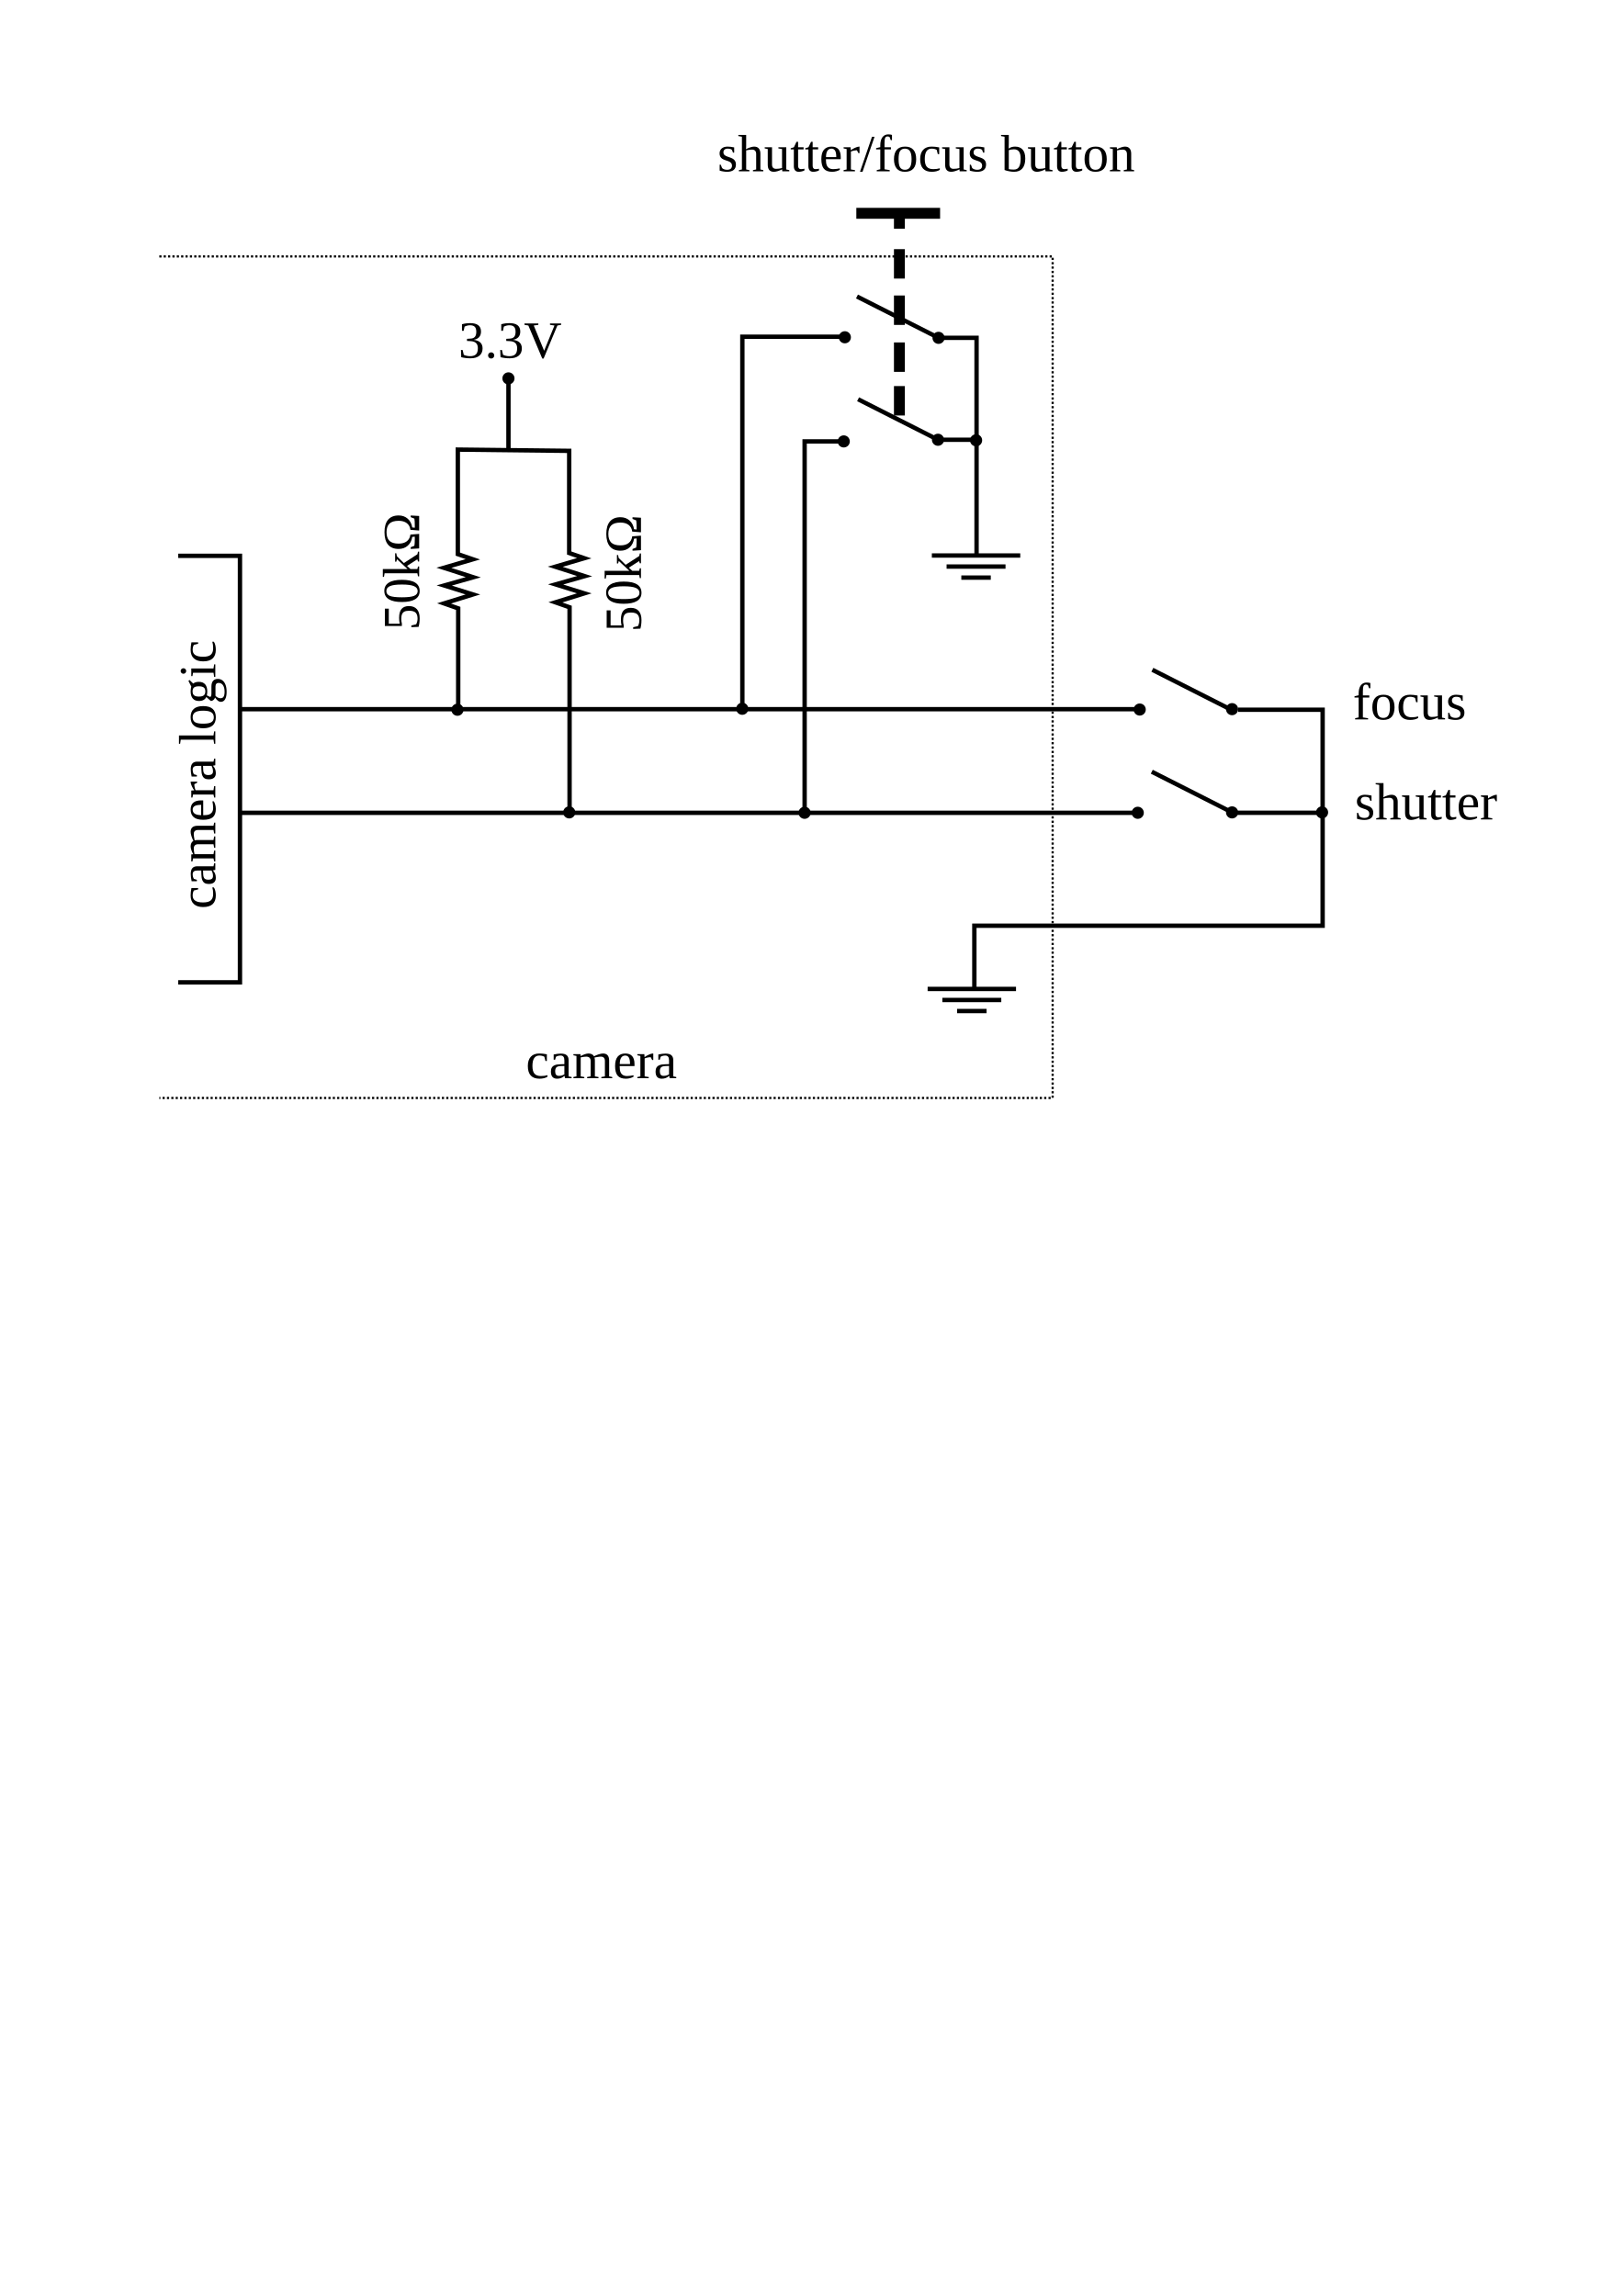
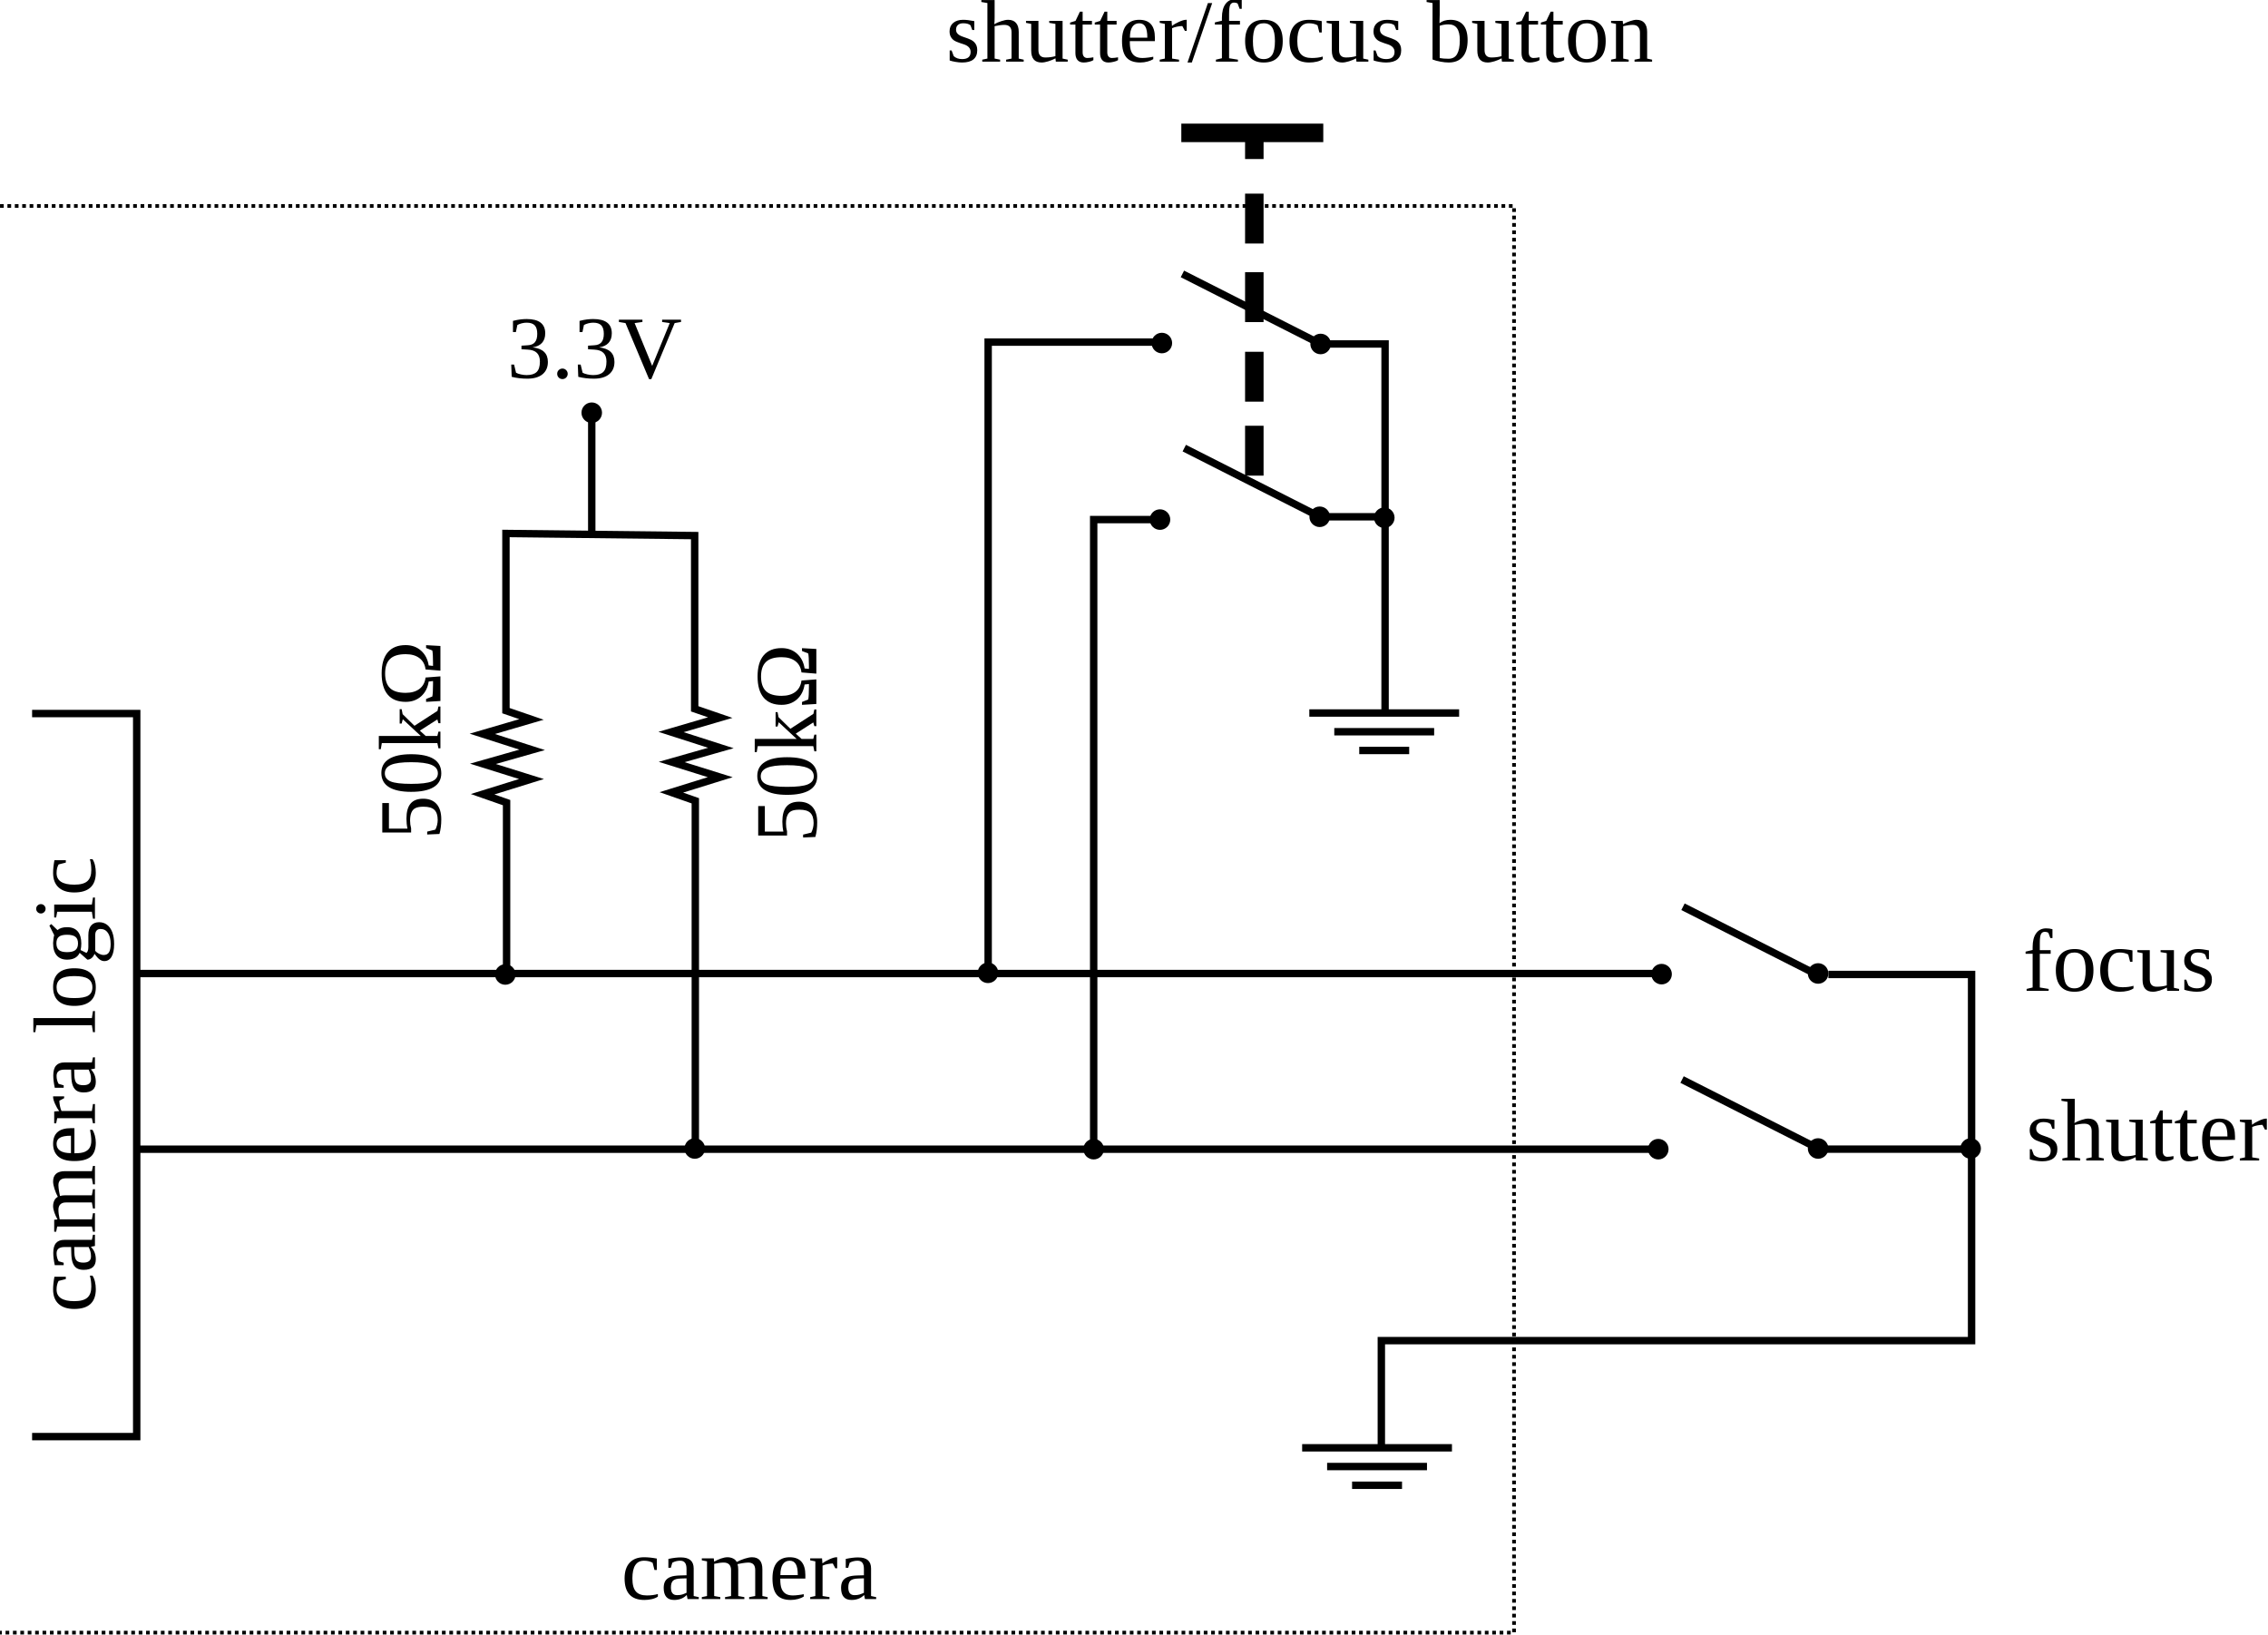
- <svg xmlns="http://www.w3.org/2000/svg" width="744.094" height="1052.362" id="svg2" version="1.1">
+ <svg xmlns="http://www.w3.org/2000/svg" width="613.272" height="441.907" id="svg2" version="1.1">
  <defs id="defs4" />
-   <g id="layer1">
-     <path style="fill:none;stroke:#000000;stroke-width:2;stroke-miterlimit:4;stroke-opacity:1" d="m 81.681,254.76 28.284,0 0,195.49 -28.284,0" id="rect3196" />
-     <path id="path4178-4" style="fill:none;stroke:#000000;stroke-width:2;stroke-linecap:butt;stroke-linejoin:miter;stroke-miterlimit:5;stroke-opacity:1;stroke-dasharray:none" d="m 209.98,325.071 0,-46.227 -6.481,-2.27 13.222,-4.108 -13.135,-4.108 13.308,-3.784 -13.481,-4.325 13.308,-3.892 -6.913,-2.379 0,-47.905 51.035,0.573 0,46.834 6.913,2.379 -13.308,3.892 13.481,4.325 -13.308,3.784 13.135,4.108 -13.222,4.108 6.481,2.27 0,94.084" />
-     <path style="fill:none;stroke:#000000;stroke-width:2;stroke-linecap:butt;stroke-linejoin:miter;stroke-miterlimit:4;stroke-opacity:1;stroke-dasharray:none" d="m 233.01,173.25 0,32.5" id="path3986" />
-     <path style="fill:none;stroke:#000000;stroke-width:2;stroke-linecap:butt;stroke-linejoin:miter;stroke-miterlimit:4;stroke-opacity:1;stroke-dasharray:none" d="m 109.883,325.052 412.647,0" id="path3988" />
-     <path style="fill:none;stroke:#000000;stroke-width:2;stroke-linecap:butt;stroke-linejoin:miter;stroke-miterlimit:4;stroke-opacity:1;stroke-dasharray:none" d="m 109.883,372.547 412.647,0" id="path3988-5" />
-     <path style="fill:none;stroke:#000000;stroke-width:2;stroke-linecap:butt;stroke-linejoin:miter;stroke-miterlimit:4;stroke-opacity:1;stroke-dasharray:none" d="m 387.17,154.337 -46.972,0 0,170.716" id="path4028" />
-     <path style="fill:none;stroke:#000000;stroke-width:2;stroke-linecap:butt;stroke-linejoin:miter;stroke-miterlimit:4;stroke-opacity:1;stroke-dasharray:none" d="m 387.423,202.319 -18.688,0 0,169.201" id="path4028-0" />
-     <path style="fill:#000000;fill-opacity:1;stroke:none" id="path4048" d="m 109.096,203.582 a 1.768,1.768 0 1 1 -3.536,0 1.768,1.768 0 1 1 3.536,0 z" transform="matrix(1.571429,0,0,1.571429,40.97644,5.391089)" />
-     <path style="fill:#000000;fill-opacity:1;stroke:none" id="path4048-9" d="m 109.096,203.582 a 1.768,1.768 0 1 1 -3.536,0 1.768,1.768 0 1 1 3.536,0 z" transform="matrix(1.571429,0,0,1.571429,92.20791,52.44311)" />
-     <path style="fill:#000000;fill-opacity:1;stroke:none" id="path4048-7" d="m 109.096,203.582 a 1.768,1.768 0 1 1 -3.536,0 1.768,1.768 0 1 1 3.536,0 z" transform="matrix(1.571429,0,0,1.571429,171.4936,4.943114)" />
-     <path style="fill:#000000;fill-opacity:1;stroke:none" id="path4048-1" d="m 109.096,203.582 a 1.768,1.768 0 1 1 -3.536,0 1.768,1.768 0 1 1 3.536,0 z" transform="matrix(1.571429,0,0,1.571429,64.35077,-146.4854)" />
-     <path style="fill:#000000;fill-opacity:1;stroke:none" id="path4048-6" d="m 109.096,203.582 a 1.768,1.768 0 1 1 -3.536,0 1.768,1.768 0 1 1 3.536,0 z" transform="matrix(1.571429,0,0,1.571429,200.0651,52.62168)" />
-     <path style="fill:#000000;fill-opacity:1;stroke:none" id="path4048-90" d="m 109.096,203.582 a 1.768,1.768 0 1 1 -3.536,0 1.768,1.768 0 1 1 3.536,0 z" transform="matrix(1.571429,0,0,1.571429,352.7436,52.62169)" />
-     <path style="fill:#000000;fill-opacity:1;stroke:none" id="path4048-5" d="m 109.096,203.582 a 1.768,1.768 0 1 1 -3.536,0 1.768,1.768 0 1 1 3.536,0 z" transform="matrix(1.571429,0,0,1.571429,353.6365,5.300256)" />
-     <path style="fill:#000000;fill-opacity:1;stroke:none" id="path4048-4" d="m 109.096,203.582 a 1.768,1.768 0 1 1 -3.536,0 1.768,1.768 0 1 1 3.536,0 z" transform="matrix(1.571429,0,0,1.571429,395.9579,5.121685)" />
-     <path style="fill:#000000;fill-opacity:1;stroke:none" id="path4048-91" d="m 109.096,203.582 a 1.768,1.768 0 1 1 -3.536,0 1.768,1.768 0 1 1 3.536,0 z" transform="matrix(1.571429,0,0,1.571429,395.9579,52.44311)" />
-     <path style="fill:#000000;fill-opacity:1;stroke:none" id="path4048-904" d="m 109.096,203.582 a 1.768,1.768 0 1 1 -3.536,0 1.768,1.768 0 1 1 3.536,0 z" transform="matrix(1.571429,0,0,1.571429,437.2079,52.44311)" />
-     <path style="fill:#000000;fill-opacity:1;stroke:none" id="path4048-0" d="m 109.096,203.582 a 1.768,1.768 0 1 1 -3.536,0 1.768,1.768 0 1 1 3.536,0 z" transform="matrix(1.571429,0,0,1.571429,261.1897,-118.3526)" />
-     <path style="fill:#000000;fill-opacity:1;stroke:none" id="path4048-61" d="m 109.096,203.582 a 1.768,1.768 0 1 1 -3.536,0 1.768,1.768 0 1 1 3.536,0 z" transform="matrix(1.571429,0,0,1.571429,278.6582,-118.1001)" />
-     <path style="fill:#000000;fill-opacity:1;stroke:none" id="path4048-49" d="m 109.096,203.582 a 1.768,1.768 0 1 1 -3.536,0 1.768,1.768 0 1 1 3.536,0 z" transform="matrix(1.571429,0,0,1.571429,261.4422,-165.0722)" />
-     <path style="fill:#000000;fill-opacity:1;stroke:none" id="path4048-3" d="m 109.096,203.582 a 1.768,1.768 0 1 1 -3.536,0 1.768,1.768 0 1 1 3.536,0 z" transform="matrix(1.571429,0,0,1.571429,218.5108,-165.3247)" />
-     <path style="fill:#000000;fill-opacity:1;stroke:none" id="path4048-95" d="m 109.096,203.582 a 1.768,1.768 0 1 1 -3.536,0 1.768,1.768 0 1 1 3.536,0 z" transform="matrix(1.571429,0,0,1.571429,218.0057,-117.595)" />
-     <path style="color:#000000;fill:none;stroke:#000000;stroke-width:2;stroke-linecap:butt;stroke-linejoin:miter;stroke-miterlimit:4;stroke-opacity:1;stroke-dasharray:none;stroke-dashoffset:0;marker:none;visibility:visible;display:inline;overflow:visible;enable-background:accumulate" d="m 567.4,325.305 38.721,0 0,98.995 -159.604,0 0,28.789" id="path4181" />
-     <path style="color:#000000;fill:none;stroke:#000000;stroke-width:2;stroke-linecap:butt;stroke-linejoin:miter;stroke-miterlimit:4;stroke-opacity:1;stroke-dasharray:none;stroke-dashoffset:0;marker:none;visibility:visible;display:inline;overflow:visible;enable-background:accumulate" d="m 564.452,372.53 41.921,0" id="path4185" />
-     <path style="color:#000000;fill:none;stroke:#000000;stroke-width:2;stroke-linecap:butt;stroke-linejoin:miter;stroke-miterlimit:4;stroke-opacity:1;stroke-dasharray:none;stroke-dashoffset:0;marker:none;visibility:visible;display:inline;overflow:visible;enable-background:accumulate" d="m 430.102,154.842 17.425,0 0,99.753" id="path4187" />
-     <path style="color:#000000;fill:none;stroke:#000000;stroke-width:2;stroke-linecap:butt;stroke-linejoin:miter;stroke-miterlimit:4;stroke-opacity:1;stroke-dasharray:none;stroke-dashoffset:0;marker:none;visibility:visible;display:inline;overflow:visible;enable-background:accumulate" d="m 429.849,201.561 17.678,0" id="path4189" />
-     <text xml:space="preserve" style="font-size:24px;font-style:normal;font-variant:normal;font-weight:normal;font-stretch:normal;text-align:start;line-height:125%;letter-spacing:0px;word-spacing:0px;writing-mode:lr-tb;text-anchor:start;fill:#000000;fill-opacity:1;stroke:none;font-family:Times New Roman;-inkscape-font-specification:'Times New Roman,'" x="-416.661" y="98.671" id="text4191" transform="matrix(0,-1,1,0,0,0)">
-       <tspan id="tspan4193" x="-416.661" y="98.671" style="font-size:24px;font-style:normal;font-variant:normal;font-weight:normal;font-stretch:normal;text-align:start;line-height:125%;writing-mode:lr-tb;text-anchor:start;fill:#000000;fill-opacity:1;font-family:Times New Roman;-inkscape-font-specification:'Times New Roman,'">camera logic</tspan>
-     </text>
-     <text xml:space="preserve" style="font-size:24px;font-style:normal;font-variant:normal;font-weight:normal;font-stretch:normal;text-align:start;line-height:125%;letter-spacing:0px;word-spacing:0px;writing-mode:lr-tb;text-anchor:start;fill:#000000;fill-opacity:1;stroke:none;font-family:Times New Roman;-inkscape-font-specification:'Times New Roman,'" x="210.085" y="163.99" id="text4191-2">
-       <tspan id="tspan4193-0" x="210.085" y="163.99" style="font-size:24px;font-style:normal;font-variant:normal;font-weight:normal;font-stretch:normal;text-align:start;line-height:125%;writing-mode:lr-tb;text-anchor:start;fill:#000000;fill-opacity:1;font-family:Times New Roman;-inkscape-font-specification:'Times New Roman,'">3.3V</tspan>
-     </text>
-     <text xml:space="preserve" style="font-size:24px;font-style:normal;font-variant:normal;font-weight:normal;font-stretch:normal;text-align:start;line-height:125%;letter-spacing:0px;word-spacing:0px;writing-mode:lr-tb;text-anchor:start;fill:#000000;fill-opacity:1;stroke:none;font-family:Times New Roman;-inkscape-font-specification:'Times New Roman,'" x="-288.85" y="192.091" id="text4191-2-9" transform="matrix(0,-1,1,0,0,0)">
-       <tspan id="tspan4193-0-5" x="-288.85" y="192.091" style="font-size:24px;font-style:normal;font-variant:normal;font-weight:normal;font-stretch:normal;text-align:start;line-height:125%;writing-mode:lr-tb;text-anchor:start;fill:#000000;fill-opacity:1;font-family:Times New Roman;-inkscape-font-specification:'Times New Roman,'">50kΩ</tspan>
-     </text>
-     <text xml:space="preserve" style="font-size:24px;font-style:normal;font-variant:normal;font-weight:normal;font-stretch:normal;text-align:start;line-height:125%;letter-spacing:0px;word-spacing:0px;writing-mode:lr-tb;text-anchor:start;fill:#000000;fill-opacity:1;stroke:none;font-family:Times New Roman;-inkscape-font-specification:'Times New Roman,'" x="-289.662" y="293.74" id="text4191-2-9-8" transform="matrix(0,-1,1,0,0,0)">
-       <tspan id="tspan4193-0-5-5" x="-289.662" y="293.74" style="font-size:24px;font-style:normal;font-variant:normal;font-weight:normal;font-stretch:normal;text-align:start;line-height:125%;writing-mode:lr-tb;text-anchor:start;fill:#000000;fill-opacity:1;font-family:Times New Roman;-inkscape-font-specification:'Times New Roman,'">50kΩ</tspan>
-     </text>
-     <text xml:space="preserve" style="font-size:24px;font-style:normal;font-variant:normal;font-weight:normal;font-stretch:normal;text-align:start;line-height:125%;letter-spacing:0px;word-spacing:0px;writing-mode:lr-tb;text-anchor:start;fill:#000000;fill-opacity:1;stroke:none;font-family:Times New Roman;-inkscape-font-specification:'Times New Roman,'" x="240.967" y="494.178" id="text4191-2-97">
-       <tspan id="tspan4193-0-2" x="240.967" y="494.178" style="font-size:24px;font-style:normal;font-variant:normal;font-weight:normal;font-stretch:normal;text-align:start;line-height:125%;writing-mode:lr-tb;text-anchor:start;fill:#000000;fill-opacity:1;font-family:Times New Roman;-inkscape-font-specification:'Times New Roman,'">camera</tspan>
-     </text>
-     <text xml:space="preserve" style="font-size:24px;font-style:normal;font-variant:normal;font-weight:normal;font-stretch:normal;text-align:start;line-height:125%;letter-spacing:0px;word-spacing:0px;writing-mode:lr-tb;text-anchor:start;fill:#000000;fill-opacity:1;stroke:none;font-family:Times New Roman;-inkscape-font-specification:'Times New Roman,'" x="328.783" y="78.507" id="text4191-2-97-9">
-       <tspan id="tspan4193-0-2-2" x="328.783" y="78.507" style="font-size:24px;font-style:normal;font-variant:normal;font-weight:normal;font-stretch:normal;text-align:start;line-height:125%;writing-mode:lr-tb;text-anchor:start;fill:#000000;fill-opacity:1;font-family:Times New Roman;-inkscape-font-specification:'Times New Roman,'">shutter/focus button</tspan>
-     </text>
-     <text xml:space="preserve" style="font-size:24px;font-style:normal;font-variant:normal;font-weight:normal;font-stretch:normal;text-align:start;line-height:125%;letter-spacing:0px;word-spacing:0px;writing-mode:lr-tb;text-anchor:start;fill:#000000;fill-opacity:1;stroke:none;font-family:Times New Roman;-inkscape-font-specification:'Times New Roman,'" x="619.987" y="329.741" id="text4191-2-97-8">
-       <tspan id="tspan4193-0-2-4" x="619.987" y="329.741" style="font-size:24px;font-style:normal;font-variant:normal;font-weight:normal;font-stretch:normal;text-align:start;line-height:125%;writing-mode:lr-tb;text-anchor:start;fill:#000000;fill-opacity:1;font-family:Times New Roman;-inkscape-font-specification:'Times New Roman,'">focus</tspan>
-     </text>
-     <text xml:space="preserve" style="font-size:24px;font-style:normal;font-variant:normal;font-weight:normal;font-stretch:normal;text-align:start;line-height:125%;letter-spacing:0px;word-spacing:0px;writing-mode:lr-tb;text-anchor:start;fill:#000000;fill-opacity:1;stroke:none;font-family:Times New Roman;-inkscape-font-specification:'Times New Roman,'" x="620.846" y="375.586" id="text4191-2-97-8-4">
-       <tspan id="tspan4193-0-2-4-0" x="620.846" y="375.586" style="font-size:24px;font-style:normal;font-variant:normal;font-weight:normal;font-stretch:normal;text-align:start;line-height:125%;writing-mode:lr-tb;text-anchor:start;fill:#000000;fill-opacity:1;font-family:Times New Roman;-inkscape-font-specification:'Times New Roman,'">shutter</tspan>
-     </text>
-     <g id="g4350" style="fill:none;stroke:#000000;stroke-width:2;stroke-miterlimit:4;stroke-opacity:1;stroke-dasharray:none" transform="translate(219.6173,-7.326685)">
-       <path id="path4098" style="fill:none;stroke:#000000;stroke-width:2;stroke-linecap:butt;stroke-linejoin:miter;stroke-miterlimit:4;stroke-opacity:1;stroke-dasharray:none" d="m 205.487,460.606 40.508,0" />
-       <path id="path4100" style="fill:none;stroke:#000000;stroke-width:2;stroke-linecap:butt;stroke-linejoin:miter;stroke-miterlimit:4;stroke-opacity:1;stroke-dasharray:none" d="m 212.238,465.669 27.005,0" />
-       <path id="path4102" style="fill:none;stroke:#000000;stroke-width:2;stroke-linecap:butt;stroke-linejoin:miter;stroke-miterlimit:4;stroke-opacity:1;stroke-dasharray:none" d="m 232.492,470.733 -13.503,0" />
+   <g id="layer1" transform="translate(-73,-61.84302)">
+     <g id="g3044">
+       <path id="rect3196" d="m 81.681,254.76 28.284,0 0,195.49 -28.284,0" style="fill:none;stroke:#000000;stroke-width:2;stroke-miterlimit:4;stroke-opacity:1" />
+       <path d="m 209.98,325.071 0,-46.227 -6.481,-2.27 13.222,-4.108 -13.135,-4.108 13.308,-3.784 -13.481,-4.325 13.308,-3.892 -6.913,-2.379 0,-47.905 51.035,0.573 0,46.834 6.913,2.379 -13.308,3.892 13.481,4.325 -13.308,3.784 13.135,4.108 -13.222,4.108 6.481,2.27 0,94.084" style="fill:none;stroke:#000000;stroke-width:2;stroke-linecap:butt;stroke-linejoin:miter;stroke-miterlimit:5;stroke-opacity:1;stroke-dasharray:none" id="path4178-4" />
+       <path id="path3986" d="m 233.01,173.25 0,32.5" style="fill:none;stroke:#000000;stroke-width:2;stroke-linecap:butt;stroke-linejoin:miter;stroke-miterlimit:4;stroke-opacity:1;stroke-dasharray:none" />
+       <path id="path3988" d="m 109.883,325.052 412.647,0" style="fill:none;stroke:#000000;stroke-width:2;stroke-linecap:butt;stroke-linejoin:miter;stroke-miterlimit:4;stroke-opacity:1;stroke-dasharray:none" />
+       <path id="path3988-5" d="m 109.883,372.547 412.647,0" style="fill:none;stroke:#000000;stroke-width:2;stroke-linecap:butt;stroke-linejoin:miter;stroke-miterlimit:4;stroke-opacity:1;stroke-dasharray:none" />
+       <path id="path4028" d="m 387.17,154.337 -46.972,0 0,170.716" style="fill:none;stroke:#000000;stroke-width:2;stroke-linecap:butt;stroke-linejoin:miter;stroke-miterlimit:4;stroke-opacity:1;stroke-dasharray:none" />
+       <path id="path4028-0" d="m 387.423,202.319 -18.688,0 0,169.201" style="fill:none;stroke:#000000;stroke-width:2;stroke-linecap:butt;stroke-linejoin:miter;stroke-miterlimit:4;stroke-opacity:1;stroke-dasharray:none" />
+       <path transform="matrix(1.571429,0,0,1.571429,40.97644,5.391089)" d="m 109.096,203.582 c 0,0.976 -0.791,1.768 -1.768,1.768 -0.976,0 -1.768,-0.791 -1.768,-1.768 0,-0.976 0.791,-1.768 1.768,-1.768 0.976,0 1.768,0.791 1.768,1.768 z" id="path4048" style="fill:#000000;fill-opacity:1;stroke:none" />
+       <path transform="matrix(1.571429,0,0,1.571429,92.20791,52.44311)" d="m 109.096,203.582 c 0,0.976 -0.791,1.768 -1.768,1.768 -0.976,0 -1.768,-0.791 -1.768,-1.768 0,-0.976 0.791,-1.768 1.768,-1.768 0.976,0 1.768,0.791 1.768,1.768 z" id="path4048-9" style="fill:#000000;fill-opacity:1;stroke:none" />
+       <path transform="matrix(1.571429,0,0,1.571429,171.4936,4.943114)" d="m 109.096,203.582 c 0,0.976 -0.791,1.768 -1.768,1.768 -0.976,0 -1.768,-0.791 -1.768,-1.768 0,-0.976 0.791,-1.768 1.768,-1.768 0.976,0 1.768,0.791 1.768,1.768 z" id="path4048-7" style="fill:#000000;fill-opacity:1;stroke:none" />
+       <path transform="matrix(1.571429,0,0,1.571429,64.35077,-146.4854)" d="m 109.096,203.582 c 0,0.976 -0.791,1.768 -1.768,1.768 -0.976,0 -1.768,-0.791 -1.768,-1.768 0,-0.976 0.791,-1.768 1.768,-1.768 0.976,0 1.768,0.791 1.768,1.768 z" id="path4048-1" style="fill:#000000;fill-opacity:1;stroke:none" />
+       <path transform="matrix(1.571429,0,0,1.571429,200.0651,52.62168)" d="m 109.096,203.582 c 0,0.976 -0.791,1.768 -1.768,1.768 -0.976,0 -1.768,-0.791 -1.768,-1.768 0,-0.976 0.791,-1.768 1.768,-1.768 0.976,0 1.768,0.791 1.768,1.768 z" id="path4048-6" style="fill:#000000;fill-opacity:1;stroke:none" />
+       <path transform="matrix(1.571429,0,0,1.571429,352.7436,52.62169)" d="m 109.096,203.582 c 0,0.976 -0.791,1.768 -1.768,1.768 -0.976,0 -1.768,-0.791 -1.768,-1.768 0,-0.976 0.791,-1.768 1.768,-1.768 0.976,0 1.768,0.791 1.768,1.768 z" id="path4048-90" style="fill:#000000;fill-opacity:1;stroke:none" />
+       <path transform="matrix(1.571429,0,0,1.571429,353.6365,5.300256)" d="m 109.096,203.582 c 0,0.976 -0.791,1.768 -1.768,1.768 -0.976,0 -1.768,-0.791 -1.768,-1.768 0,-0.976 0.791,-1.768 1.768,-1.768 0.976,0 1.768,0.791 1.768,1.768 z" id="path4048-5" style="fill:#000000;fill-opacity:1;stroke:none" />
+       <path transform="matrix(1.571429,0,0,1.571429,395.9579,5.121685)" d="m 109.096,203.582 c 0,0.976 -0.791,1.768 -1.768,1.768 -0.976,0 -1.768,-0.791 -1.768,-1.768 0,-0.976 0.791,-1.768 1.768,-1.768 0.976,0 1.768,0.791 1.768,1.768 z" id="path4048-4" style="fill:#000000;fill-opacity:1;stroke:none" />
+       <path transform="matrix(1.571429,0,0,1.571429,395.9579,52.44311)" d="m 109.096,203.582 c 0,0.976 -0.791,1.768 -1.768,1.768 -0.976,0 -1.768,-0.791 -1.768,-1.768 0,-0.976 0.791,-1.768 1.768,-1.768 0.976,0 1.768,0.791 1.768,1.768 z" id="path4048-91" style="fill:#000000;fill-opacity:1;stroke:none" />
+       <path transform="matrix(1.571429,0,0,1.571429,437.2079,52.44311)" d="m 109.096,203.582 c 0,0.976 -0.791,1.768 -1.768,1.768 -0.976,0 -1.768,-0.791 -1.768,-1.768 0,-0.976 0.791,-1.768 1.768,-1.768 0.976,0 1.768,0.791 1.768,1.768 z" id="path4048-904" style="fill:#000000;fill-opacity:1;stroke:none" />
+       <path transform="matrix(1.571429,0,0,1.571429,261.1897,-118.3526)" d="m 109.096,203.582 c 0,0.976 -0.791,1.768 -1.768,1.768 -0.976,0 -1.768,-0.791 -1.768,-1.768 0,-0.976 0.791,-1.768 1.768,-1.768 0.976,0 1.768,0.791 1.768,1.768 z" id="path4048-0" style="fill:#000000;fill-opacity:1;stroke:none" />
+       <path transform="matrix(1.571429,0,0,1.571429,278.6582,-118.1001)" d="m 109.096,203.582 c 0,0.976 -0.791,1.768 -1.768,1.768 -0.976,0 -1.768,-0.791 -1.768,-1.768 0,-0.976 0.791,-1.768 1.768,-1.768 0.976,0 1.768,0.791 1.768,1.768 z" id="path4048-61" style="fill:#000000;fill-opacity:1;stroke:none" />
+       <path transform="matrix(1.571429,0,0,1.571429,261.4422,-165.0722)" d="m 109.096,203.582 c 0,0.976 -0.791,1.768 -1.768,1.768 -0.976,0 -1.768,-0.791 -1.768,-1.768 0,-0.976 0.791,-1.768 1.768,-1.768 0.976,0 1.768,0.791 1.768,1.768 z" id="path4048-49" style="fill:#000000;fill-opacity:1;stroke:none" />
+       <path transform="matrix(1.571429,0,0,1.571429,218.5108,-165.3247)" d="m 109.096,203.582 c 0,0.976 -0.791,1.768 -1.768,1.768 -0.976,0 -1.768,-0.791 -1.768,-1.768 0,-0.976 0.791,-1.768 1.768,-1.768 0.976,0 1.768,0.791 1.768,1.768 z" id="path4048-3" style="fill:#000000;fill-opacity:1;stroke:none" />
+       <path transform="matrix(1.571429,0,0,1.571429,218.0057,-117.595)" d="m 109.096,203.582 c 0,0.976 -0.791,1.768 -1.768,1.768 -0.976,0 -1.768,-0.791 -1.768,-1.768 0,-0.976 0.791,-1.768 1.768,-1.768 0.976,0 1.768,0.791 1.768,1.768 z" id="path4048-95" style="fill:#000000;fill-opacity:1;stroke:none" />
+       <path id="path4181" d="m 567.4,325.305 38.721,0 0,98.995 -159.604,0 0,28.789" style="color:#000000;fill:none;stroke:#000000;stroke-width:2;stroke-linecap:butt;stroke-linejoin:miter;stroke-miterlimit:4;stroke-opacity:1;stroke-dasharray:none;stroke-dashoffset:0;marker:none;visibility:visible;display:inline;overflow:visible;enable-background:accumulate" />
+       <path id="path4185" d="m 564.452,372.53 41.921,0" style="color:#000000;fill:none;stroke:#000000;stroke-width:2;stroke-linecap:butt;stroke-linejoin:miter;stroke-miterlimit:4;stroke-opacity:1;stroke-dasharray:none;stroke-dashoffset:0;marker:none;visibility:visible;display:inline;overflow:visible;enable-background:accumulate" />
+       <path id="path4187" d="m 430.102,154.842 17.425,0 0,99.753" style="color:#000000;fill:none;stroke:#000000;stroke-width:2;stroke-linecap:butt;stroke-linejoin:miter;stroke-miterlimit:4;stroke-opacity:1;stroke-dasharray:none;stroke-dashoffset:0;marker:none;visibility:visible;display:inline;overflow:visible;enable-background:accumulate" />
+       <path id="path4189" d="m 429.849,201.561 17.678,0" style="color:#000000;fill:none;stroke:#000000;stroke-width:2;stroke-linecap:butt;stroke-linejoin:miter;stroke-miterlimit:4;stroke-opacity:1;stroke-dasharray:none;stroke-dashoffset:0;marker:none;visibility:visible;display:inline;overflow:visible;enable-background:accumulate" />
+       <text transform="matrix(0,-1,1,0,0,0)" id="text4191" y="98.671" x="-416.661" style="font-size:24px;font-style:normal;font-variant:normal;font-weight:normal;font-stretch:normal;text-align:start;line-height:125%;letter-spacing:0px;word-spacing:0px;writing-mode:lr-tb;text-anchor:start;fill:#000000;fill-opacity:1;stroke:none;font-family:Times New Roman;-inkscape-font-specification:'Times New Roman,'" xml:space="preserve">
+         <tspan style="font-size:24px;font-style:normal;font-variant:normal;font-weight:normal;font-stretch:normal;text-align:start;line-height:125%;writing-mode:lr-tb;text-anchor:start;fill:#000000;fill-opacity:1;font-family:Times New Roman;-inkscape-font-specification:'Times New Roman,'" y="98.671" x="-416.661" id="tspan4193">camera logic</tspan>
+       </text>
+       <text id="text4191-2" y="163.99" x="210.085" style="font-size:24px;font-style:normal;font-variant:normal;font-weight:normal;font-stretch:normal;text-align:start;line-height:125%;letter-spacing:0px;word-spacing:0px;writing-mode:lr-tb;text-anchor:start;fill:#000000;fill-opacity:1;stroke:none;font-family:Times New Roman;-inkscape-font-specification:'Times New Roman,'" xml:space="preserve">
+         <tspan style="font-size:24px;font-style:normal;font-variant:normal;font-weight:normal;font-stretch:normal;text-align:start;line-height:125%;writing-mode:lr-tb;text-anchor:start;fill:#000000;fill-opacity:1;font-family:Times New Roman;-inkscape-font-specification:'Times New Roman,'" y="163.99" x="210.085" id="tspan4193-0">3.3V</tspan>
+       </text>
+       <text transform="matrix(0,-1,1,0,0,0)" id="text4191-2-9" y="192.091" x="-288.85" style="font-size:24px;font-style:normal;font-variant:normal;font-weight:normal;font-stretch:normal;text-align:start;line-height:125%;letter-spacing:0px;word-spacing:0px;writing-mode:lr-tb;text-anchor:start;fill:#000000;fill-opacity:1;stroke:none;font-family:Times New Roman;-inkscape-font-specification:'Times New Roman,'" xml:space="preserve">
+         <tspan style="font-size:24px;font-style:normal;font-variant:normal;font-weight:normal;font-stretch:normal;text-align:start;line-height:125%;writing-mode:lr-tb;text-anchor:start;fill:#000000;fill-opacity:1;font-family:Times New Roman;-inkscape-font-specification:'Times New Roman,'" y="192.091" x="-288.85" id="tspan4193-0-5">50kΩ</tspan>
+       </text>
+       <text transform="matrix(0,-1,1,0,0,0)" id="text4191-2-9-8" y="293.74" x="-289.662" style="font-size:24px;font-style:normal;font-variant:normal;font-weight:normal;font-stretch:normal;text-align:start;line-height:125%;letter-spacing:0px;word-spacing:0px;writing-mode:lr-tb;text-anchor:start;fill:#000000;fill-opacity:1;stroke:none;font-family:Times New Roman;-inkscape-font-specification:'Times New Roman,'" xml:space="preserve">
+         <tspan style="font-size:24px;font-style:normal;font-variant:normal;font-weight:normal;font-stretch:normal;text-align:start;line-height:125%;writing-mode:lr-tb;text-anchor:start;fill:#000000;fill-opacity:1;font-family:Times New Roman;-inkscape-font-specification:'Times New Roman,'" y="293.74" x="-289.662" id="tspan4193-0-5-5">50kΩ</tspan>
+       </text>
+       <text id="text4191-2-97" y="494.178" x="240.967" style="font-size:24px;font-style:normal;font-variant:normal;font-weight:normal;font-stretch:normal;text-align:start;line-height:125%;letter-spacing:0px;word-spacing:0px;writing-mode:lr-tb;text-anchor:start;fill:#000000;fill-opacity:1;stroke:none;font-family:Times New Roman;-inkscape-font-specification:'Times New Roman,'" xml:space="preserve">
+         <tspan style="font-size:24px;font-style:normal;font-variant:normal;font-weight:normal;font-stretch:normal;text-align:start;line-height:125%;writing-mode:lr-tb;text-anchor:start;fill:#000000;fill-opacity:1;font-family:Times New Roman;-inkscape-font-specification:'Times New Roman,'" y="494.178" x="240.967" id="tspan4193-0-2">camera</tspan>
+       </text>
+       <text id="text4191-2-97-9" y="78.507" x="328.783" style="font-size:24px;font-style:normal;font-variant:normal;font-weight:normal;font-stretch:normal;text-align:start;line-height:125%;letter-spacing:0px;word-spacing:0px;writing-mode:lr-tb;text-anchor:start;fill:#000000;fill-opacity:1;stroke:none;font-family:Times New Roman;-inkscape-font-specification:'Times New Roman,'" xml:space="preserve">
+         <tspan style="font-size:24px;font-style:normal;font-variant:normal;font-weight:normal;font-stretch:normal;text-align:start;line-height:125%;writing-mode:lr-tb;text-anchor:start;fill:#000000;fill-opacity:1;font-family:Times New Roman;-inkscape-font-specification:'Times New Roman,'" y="78.507" x="328.783" id="tspan4193-0-2-2">shutter/focus button</tspan>
+       </text>
+       <text id="text4191-2-97-8" y="329.741" x="619.987" style="font-size:24px;font-style:normal;font-variant:normal;font-weight:normal;font-stretch:normal;text-align:start;line-height:125%;letter-spacing:0px;word-spacing:0px;writing-mode:lr-tb;text-anchor:start;fill:#000000;fill-opacity:1;stroke:none;font-family:Times New Roman;-inkscape-font-specification:'Times New Roman,'" xml:space="preserve">
+         <tspan style="font-size:24px;font-style:normal;font-variant:normal;font-weight:normal;font-stretch:normal;text-align:start;line-height:125%;writing-mode:lr-tb;text-anchor:start;fill:#000000;fill-opacity:1;font-family:Times New Roman;-inkscape-font-specification:'Times New Roman,'" y="329.741" x="619.987" id="tspan4193-0-2-4">focus</tspan>
+       </text>
+       <text id="text4191-2-97-8-4" y="375.586" x="620.846" style="font-size:24px;font-style:normal;font-variant:normal;font-weight:normal;font-stretch:normal;text-align:start;line-height:125%;letter-spacing:0px;word-spacing:0px;writing-mode:lr-tb;text-anchor:start;fill:#000000;fill-opacity:1;stroke:none;font-family:Times New Roman;-inkscape-font-specification:'Times New Roman,'" xml:space="preserve">
+         <tspan style="font-size:24px;font-style:normal;font-variant:normal;font-weight:normal;font-stretch:normal;text-align:start;line-height:125%;writing-mode:lr-tb;text-anchor:start;fill:#000000;fill-opacity:1;font-family:Times New Roman;-inkscape-font-specification:'Times New Roman,'" y="375.586" x="620.846" id="tspan4193-0-2-4-0">shutter</tspan>
+       </text>
+       <g transform="translate(219.6173,-7.326685)" style="fill:none;stroke:#000000;stroke-width:2;stroke-miterlimit:4;stroke-opacity:1;stroke-dasharray:none" id="g4350">
+         <path d="m 205.487,460.606 40.508,0" style="fill:none;stroke:#000000;stroke-width:2;stroke-linecap:butt;stroke-linejoin:miter;stroke-miterlimit:4;stroke-opacity:1;stroke-dasharray:none" id="path4098" />
+         <path d="m 212.238,465.669 27.005,0" style="fill:none;stroke:#000000;stroke-width:2;stroke-linecap:butt;stroke-linejoin:miter;stroke-miterlimit:4;stroke-opacity:1;stroke-dasharray:none" id="path4100" />
+         <path d="m 232.492,470.733 -13.503,0" style="fill:none;stroke:#000000;stroke-width:2;stroke-linecap:butt;stroke-linejoin:miter;stroke-miterlimit:4;stroke-opacity:1;stroke-dasharray:none" id="path4102" />
+       </g>
+       <g transform="translate(221.5551,-205.9907)" style="fill:none;stroke:#000000;stroke-width:2;stroke-miterlimit:4;stroke-opacity:1;stroke-dasharray:none" id="g4350-1">
+         <path d="m 205.487,460.606 40.508,0" style="fill:none;stroke:#000000;stroke-width:2;stroke-linecap:butt;stroke-linejoin:miter;stroke-miterlimit:4;stroke-opacity:1;stroke-dasharray:none" id="path4098-5" />
+         <path d="m 212.238,465.669 27.005,0" style="fill:none;stroke:#000000;stroke-width:2;stroke-linecap:butt;stroke-linejoin:miter;stroke-miterlimit:4;stroke-opacity:1;stroke-dasharray:none" id="path4100-8" />
+         <path d="m 232.492,470.733 -13.503,0" style="fill:none;stroke:#000000;stroke-width:2;stroke-linecap:butt;stroke-linejoin:miter;stroke-miterlimit:4;stroke-opacity:1;stroke-dasharray:none" id="path4102-8" />
+       </g>
+       <path id="path4382" d="m 392.726,135.901 37.376,18.94" style="color:#000000;fill:none;stroke:#000000;stroke-width:2;stroke-linecap:butt;stroke-linejoin:miter;stroke-miterlimit:4;stroke-opacity:1;stroke-dasharray:none;stroke-dashoffset:0;marker:none;visibility:visible;display:inline;overflow:visible;enable-background:accumulate" />
+       <path id="path4382-0" d="m 393.231,183 37.376,18.94" style="color:#000000;fill:none;stroke:#000000;stroke-width:2;stroke-linecap:butt;stroke-linejoin:miter;stroke-miterlimit:4;stroke-opacity:1;stroke-dasharray:none;stroke-dashoffset:0;marker:none;visibility:visible;display:inline;overflow:visible;enable-background:accumulate" />
+       <path id="path4382-7" d="m 528.086,306.996 37.376,18.94" style="color:#000000;fill:none;stroke:#000000;stroke-width:2;stroke-linecap:butt;stroke-linejoin:miter;stroke-miterlimit:4;stroke-opacity:1;stroke-dasharray:none;stroke-dashoffset:0;marker:none;visibility:visible;display:inline;overflow:visible;enable-background:accumulate" />
+       <path id="path4382-2" d="m 527.834,353.715 37.376,18.94" style="color:#000000;fill:none;stroke:#000000;stroke-width:2;stroke-linecap:butt;stroke-linejoin:miter;stroke-miterlimit:4;stroke-opacity:1;stroke-dasharray:none;stroke-dashoffset:0;marker:none;visibility:visible;display:inline;overflow:visible;enable-background:accumulate" />
+       <g transform="translate(23.01015,3.030458)" style="stroke:#000000;stroke-opacity:1" id="g4473">
+         <path style="color:#000000;fill:none;stroke:#000000;stroke-width:5;stroke-linecap:butt;stroke-linejoin:miter;stroke-miterlimit:4;stroke-opacity:1;stroke-dasharray:none;stroke-dashoffset:0;marker:none;visibility:visible;display:inline;overflow:visible;enable-background:accumulate" d="m 369.42,94.738 38.386,0" id="path4416" />
+         <path style="color:#000000;fill:none;stroke:#000000;stroke-width:5;stroke-linecap:butt;stroke-linejoin:miter;stroke-miterlimit:4;stroke-opacity:1;stroke-dasharray:none;stroke-dashoffset:0;marker:none;visibility:visible;display:inline;overflow:visible;enable-background:accumulate" d="m 389.161,94.485 0,7.324" id="path4418" />
+         <path style="color:#000000;fill:none;stroke:#000000;stroke-width:5;stroke-linecap:butt;stroke-linejoin:miter;stroke-miterlimit:4;stroke-opacity:1;stroke-dasharray:none;stroke-dashoffset:0;marker:none;visibility:visible;display:inline;overflow:visible;enable-background:accumulate" d="m 389.161,111.164 0,13.485" id="path4418-0" />
+         <path style="color:#000000;fill:none;stroke:#000000;stroke-width:5;stroke-linecap:butt;stroke-linejoin:miter;stroke-miterlimit:4;stroke-opacity:1;stroke-dasharray:none;stroke-dashoffset:0;marker:none;visibility:visible;display:inline;overflow:visible;enable-background:accumulate" d="m 389.161,132.407 0,13.485" id="path4418-0-0" />
+         <path style="color:#000000;fill:none;stroke:#000000;stroke-width:5;stroke-linecap:butt;stroke-linejoin:miter;stroke-miterlimit:4;stroke-opacity:1;stroke-dasharray:none;stroke-dashoffset:0;marker:none;visibility:visible;display:inline;overflow:visible;enable-background:accumulate" d="m 389.161,153.922 0,13.485" id="path4418-0-4" />
+         <path style="color:#000000;fill:none;stroke:#000000;stroke-width:5;stroke-linecap:butt;stroke-linejoin:miter;stroke-miterlimit:4;stroke-opacity:1;stroke-dasharray:none;stroke-dashoffset:0;marker:none;visibility:visible;display:inline;overflow:visible;enable-background:accumulate" d="m 389.161,173.922 0,13.485" id="path4418-0-42" />
+       </g>
+       <path id="rect4470" d="m 73.01,117.535 409.387,0 0,385.714 -409.387,0" style="fill:none;stroke:#000000;stroke-width:1;stroke-miterlimit:4;stroke-opacity:1;stroke-dasharray:1, 1;stroke-dashoffset:0" />
    </g>
-     <g id="g4350-1" style="fill:none;stroke:#000000;stroke-width:2;stroke-miterlimit:4;stroke-opacity:1;stroke-dasharray:none" transform="translate(221.5551,-205.9907)">
-       <path id="path4098-5" style="fill:none;stroke:#000000;stroke-width:2;stroke-linecap:butt;stroke-linejoin:miter;stroke-miterlimit:4;stroke-opacity:1;stroke-dasharray:none" d="m 205.487,460.606 40.508,0" />
-       <path id="path4100-8" style="fill:none;stroke:#000000;stroke-width:2;stroke-linecap:butt;stroke-linejoin:miter;stroke-miterlimit:4;stroke-opacity:1;stroke-dasharray:none" d="m 212.238,465.669 27.005,0" />
-       <path id="path4102-8" style="fill:none;stroke:#000000;stroke-width:2;stroke-linecap:butt;stroke-linejoin:miter;stroke-miterlimit:4;stroke-opacity:1;stroke-dasharray:none" d="m 232.492,470.733 -13.503,0" />
-     </g>
-     <path style="color:#000000;fill:none;stroke:#000000;stroke-width:2;stroke-linecap:butt;stroke-linejoin:miter;stroke-miterlimit:4;stroke-opacity:1;stroke-dasharray:none;stroke-dashoffset:0;marker:none;visibility:visible;display:inline;overflow:visible;enable-background:accumulate" d="m 392.726,135.901 37.376,18.94" id="path4382" />
-     <path style="color:#000000;fill:none;stroke:#000000;stroke-width:2;stroke-linecap:butt;stroke-linejoin:miter;stroke-miterlimit:4;stroke-opacity:1;stroke-dasharray:none;stroke-dashoffset:0;marker:none;visibility:visible;display:inline;overflow:visible;enable-background:accumulate" d="m 393.231,183 37.376,18.94" id="path4382-0" />
-     <path style="color:#000000;fill:none;stroke:#000000;stroke-width:2;stroke-linecap:butt;stroke-linejoin:miter;stroke-miterlimit:4;stroke-opacity:1;stroke-dasharray:none;stroke-dashoffset:0;marker:none;visibility:visible;display:inline;overflow:visible;enable-background:accumulate" d="m 528.086,306.996 37.376,18.94" id="path4382-7" />
-     <path style="color:#000000;fill:none;stroke:#000000;stroke-width:2;stroke-linecap:butt;stroke-linejoin:miter;stroke-miterlimit:4;stroke-opacity:1;stroke-dasharray:none;stroke-dashoffset:0;marker:none;visibility:visible;display:inline;overflow:visible;enable-background:accumulate" d="m 527.834,353.715 37.376,18.94" id="path4382-2" />
-     <g id="g4473" style="stroke:#000000;stroke-opacity:1" transform="translate(23.01015,3.030458)">
-       <path id="path4416" d="m 369.42,94.738 38.386,0" style="color:#000000;fill:none;stroke:#000000;stroke-width:5;stroke-linecap:butt;stroke-linejoin:miter;stroke-miterlimit:4;stroke-opacity:1;stroke-dasharray:none;stroke-dashoffset:0;marker:none;visibility:visible;display:inline;overflow:visible;enable-background:accumulate" />
-       <path id="path4418" d="m 389.161,94.485 0,7.324" style="color:#000000;fill:none;stroke:#000000;stroke-width:5;stroke-linecap:butt;stroke-linejoin:miter;stroke-miterlimit:4;stroke-opacity:1;stroke-dasharray:none;stroke-dashoffset:0;marker:none;visibility:visible;display:inline;overflow:visible;enable-background:accumulate" />
-       <path id="path4418-0" d="m 389.161,111.164 0,13.485" style="color:#000000;fill:none;stroke:#000000;stroke-width:5;stroke-linecap:butt;stroke-linejoin:miter;stroke-miterlimit:4;stroke-opacity:1;stroke-dasharray:none;stroke-dashoffset:0;marker:none;visibility:visible;display:inline;overflow:visible;enable-background:accumulate" />
-       <path id="path4418-0-0" d="m 389.161,132.407 0,13.485" style="color:#000000;fill:none;stroke:#000000;stroke-width:5;stroke-linecap:butt;stroke-linejoin:miter;stroke-miterlimit:4;stroke-opacity:1;stroke-dasharray:none;stroke-dashoffset:0;marker:none;visibility:visible;display:inline;overflow:visible;enable-background:accumulate" />
-       <path id="path4418-0-4" d="m 389.161,153.922 0,13.485" style="color:#000000;fill:none;stroke:#000000;stroke-width:5;stroke-linecap:butt;stroke-linejoin:miter;stroke-miterlimit:4;stroke-opacity:1;stroke-dasharray:none;stroke-dashoffset:0;marker:none;visibility:visible;display:inline;overflow:visible;enable-background:accumulate" />
-       <path id="path4418-0-42" d="m 389.161,173.922 0,13.485" style="color:#000000;fill:none;stroke:#000000;stroke-width:5;stroke-linecap:butt;stroke-linejoin:miter;stroke-miterlimit:4;stroke-opacity:1;stroke-dasharray:none;stroke-dashoffset:0;marker:none;visibility:visible;display:inline;overflow:visible;enable-background:accumulate" />
-     </g>
-     <path style="fill:none;stroke:#000000;stroke-width:1;stroke-miterlimit:4;stroke-opacity:1;stroke-dasharray:1, 1;stroke-dashoffset:0" d="m 73.01,117.535 409.387,0 0,385.714 -409.387,0" id="rect4470" />
  </g>
</svg>
